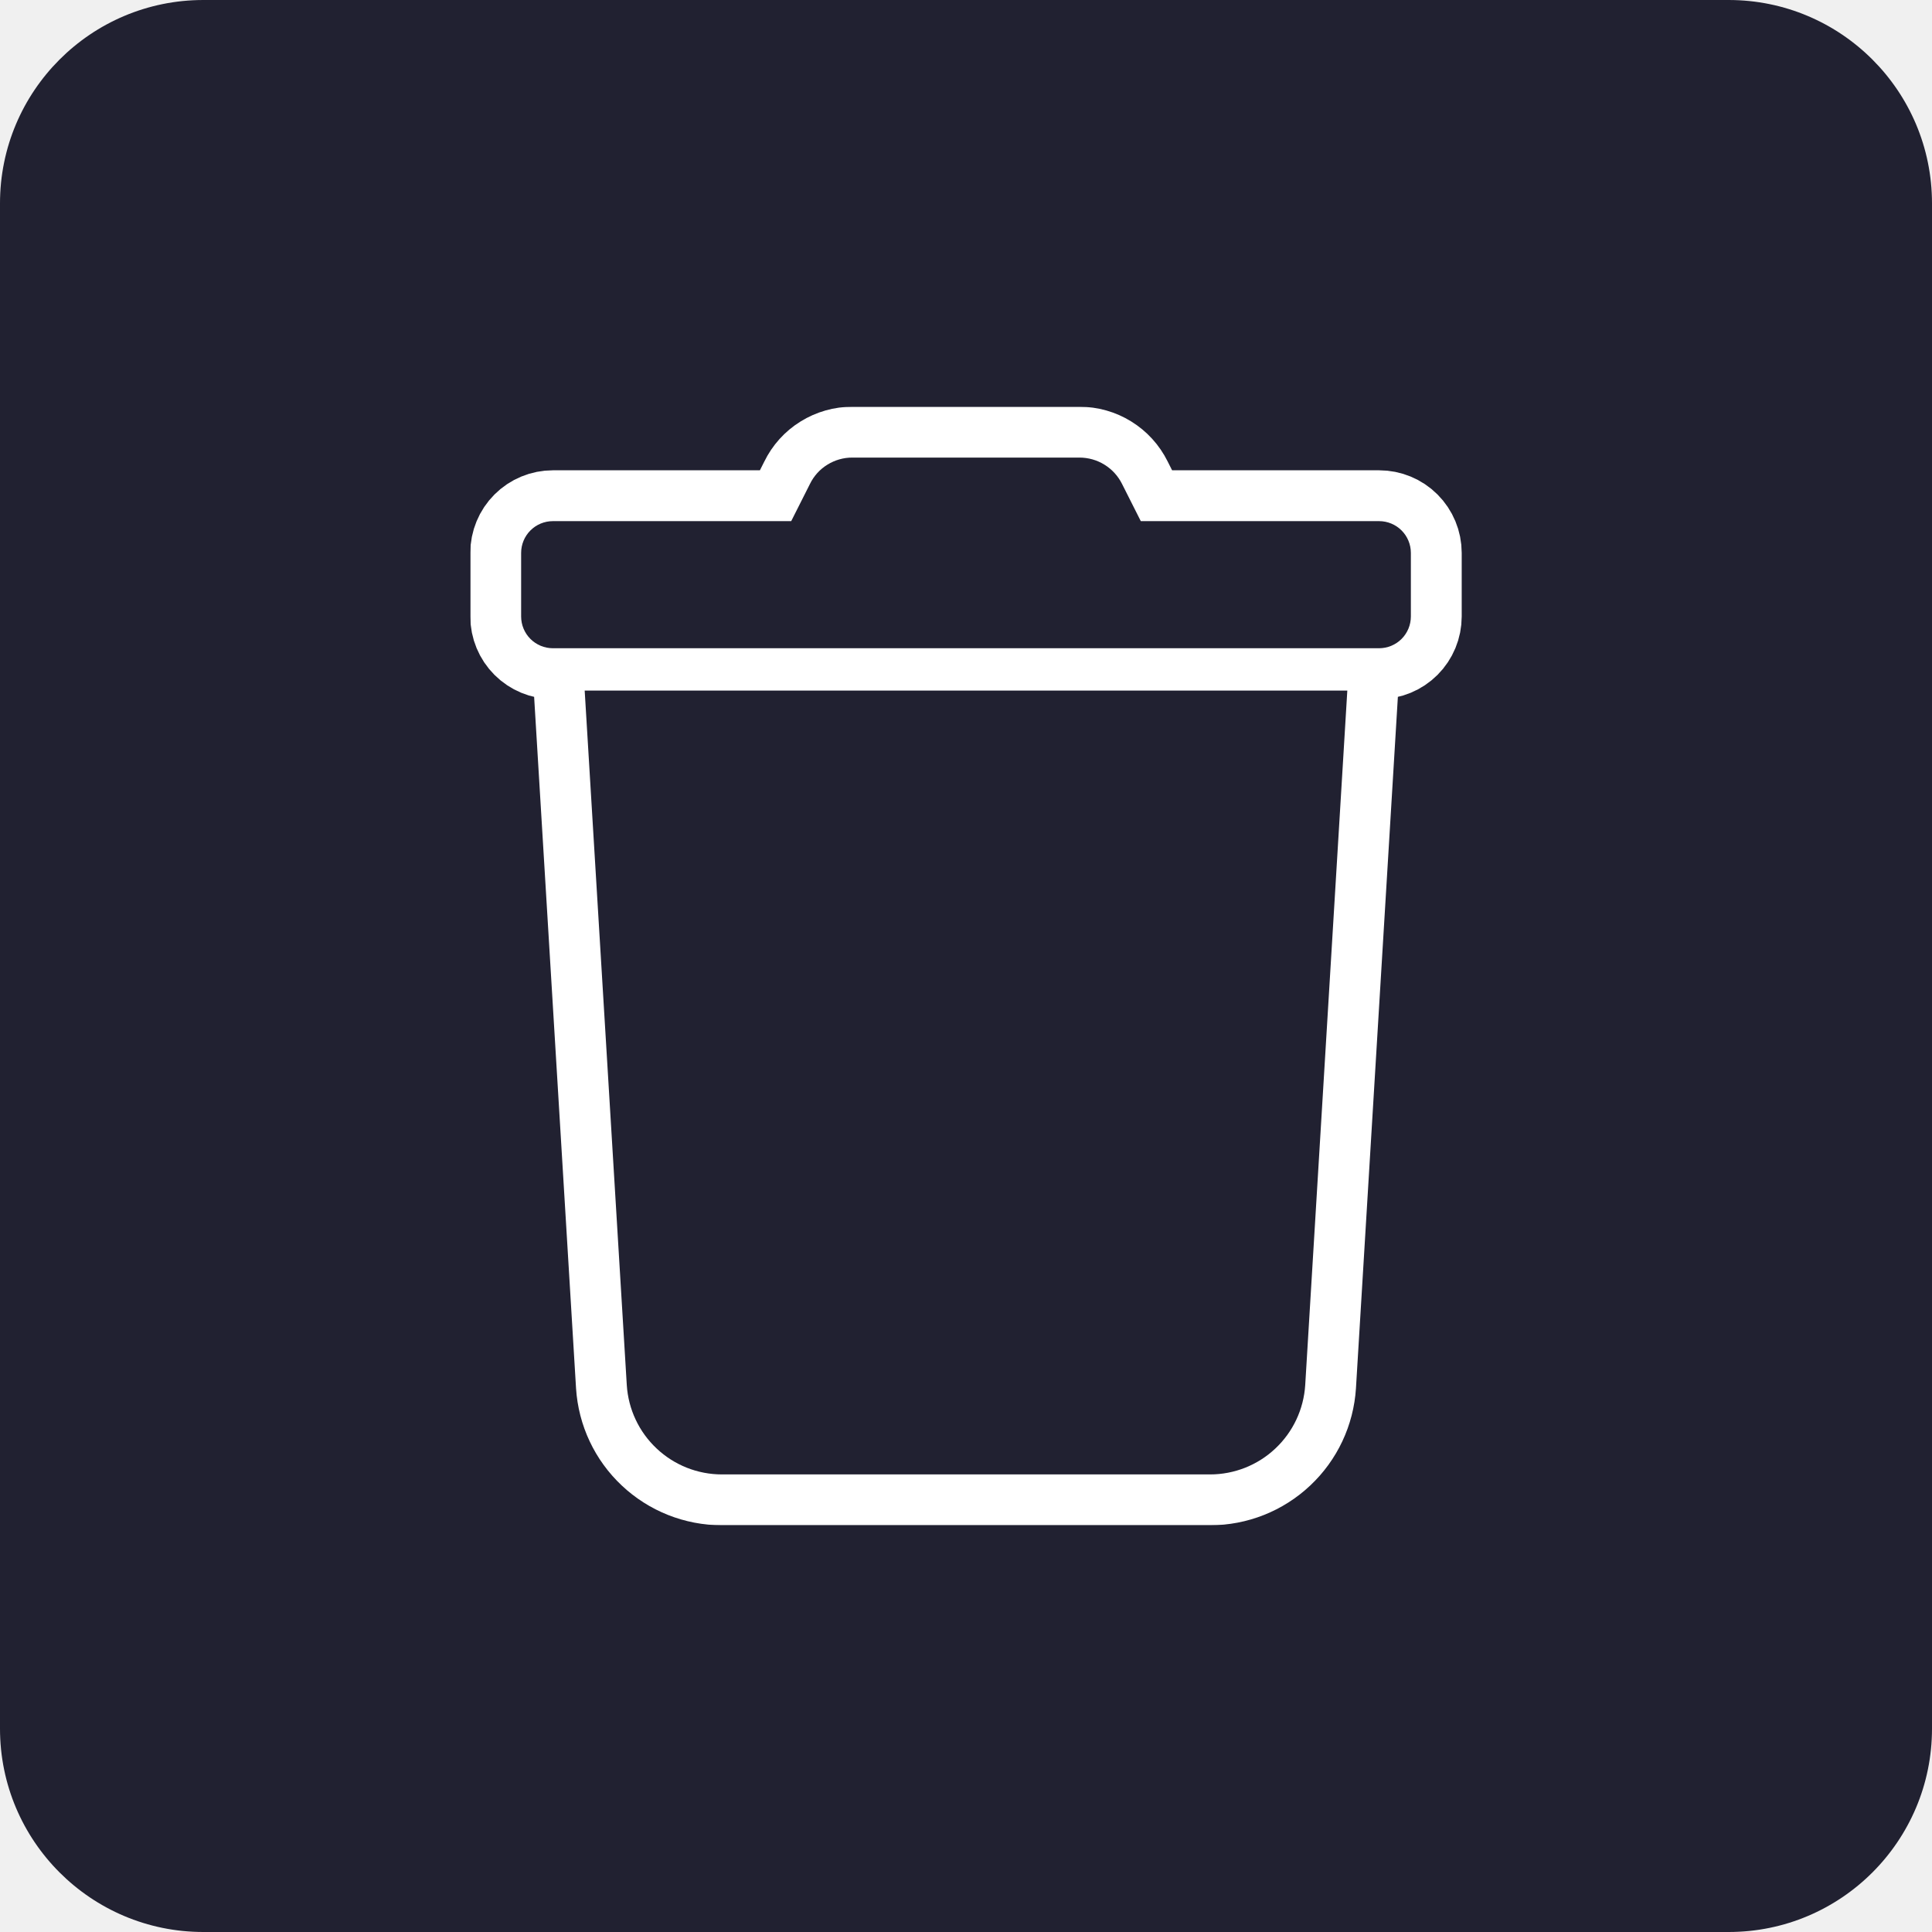
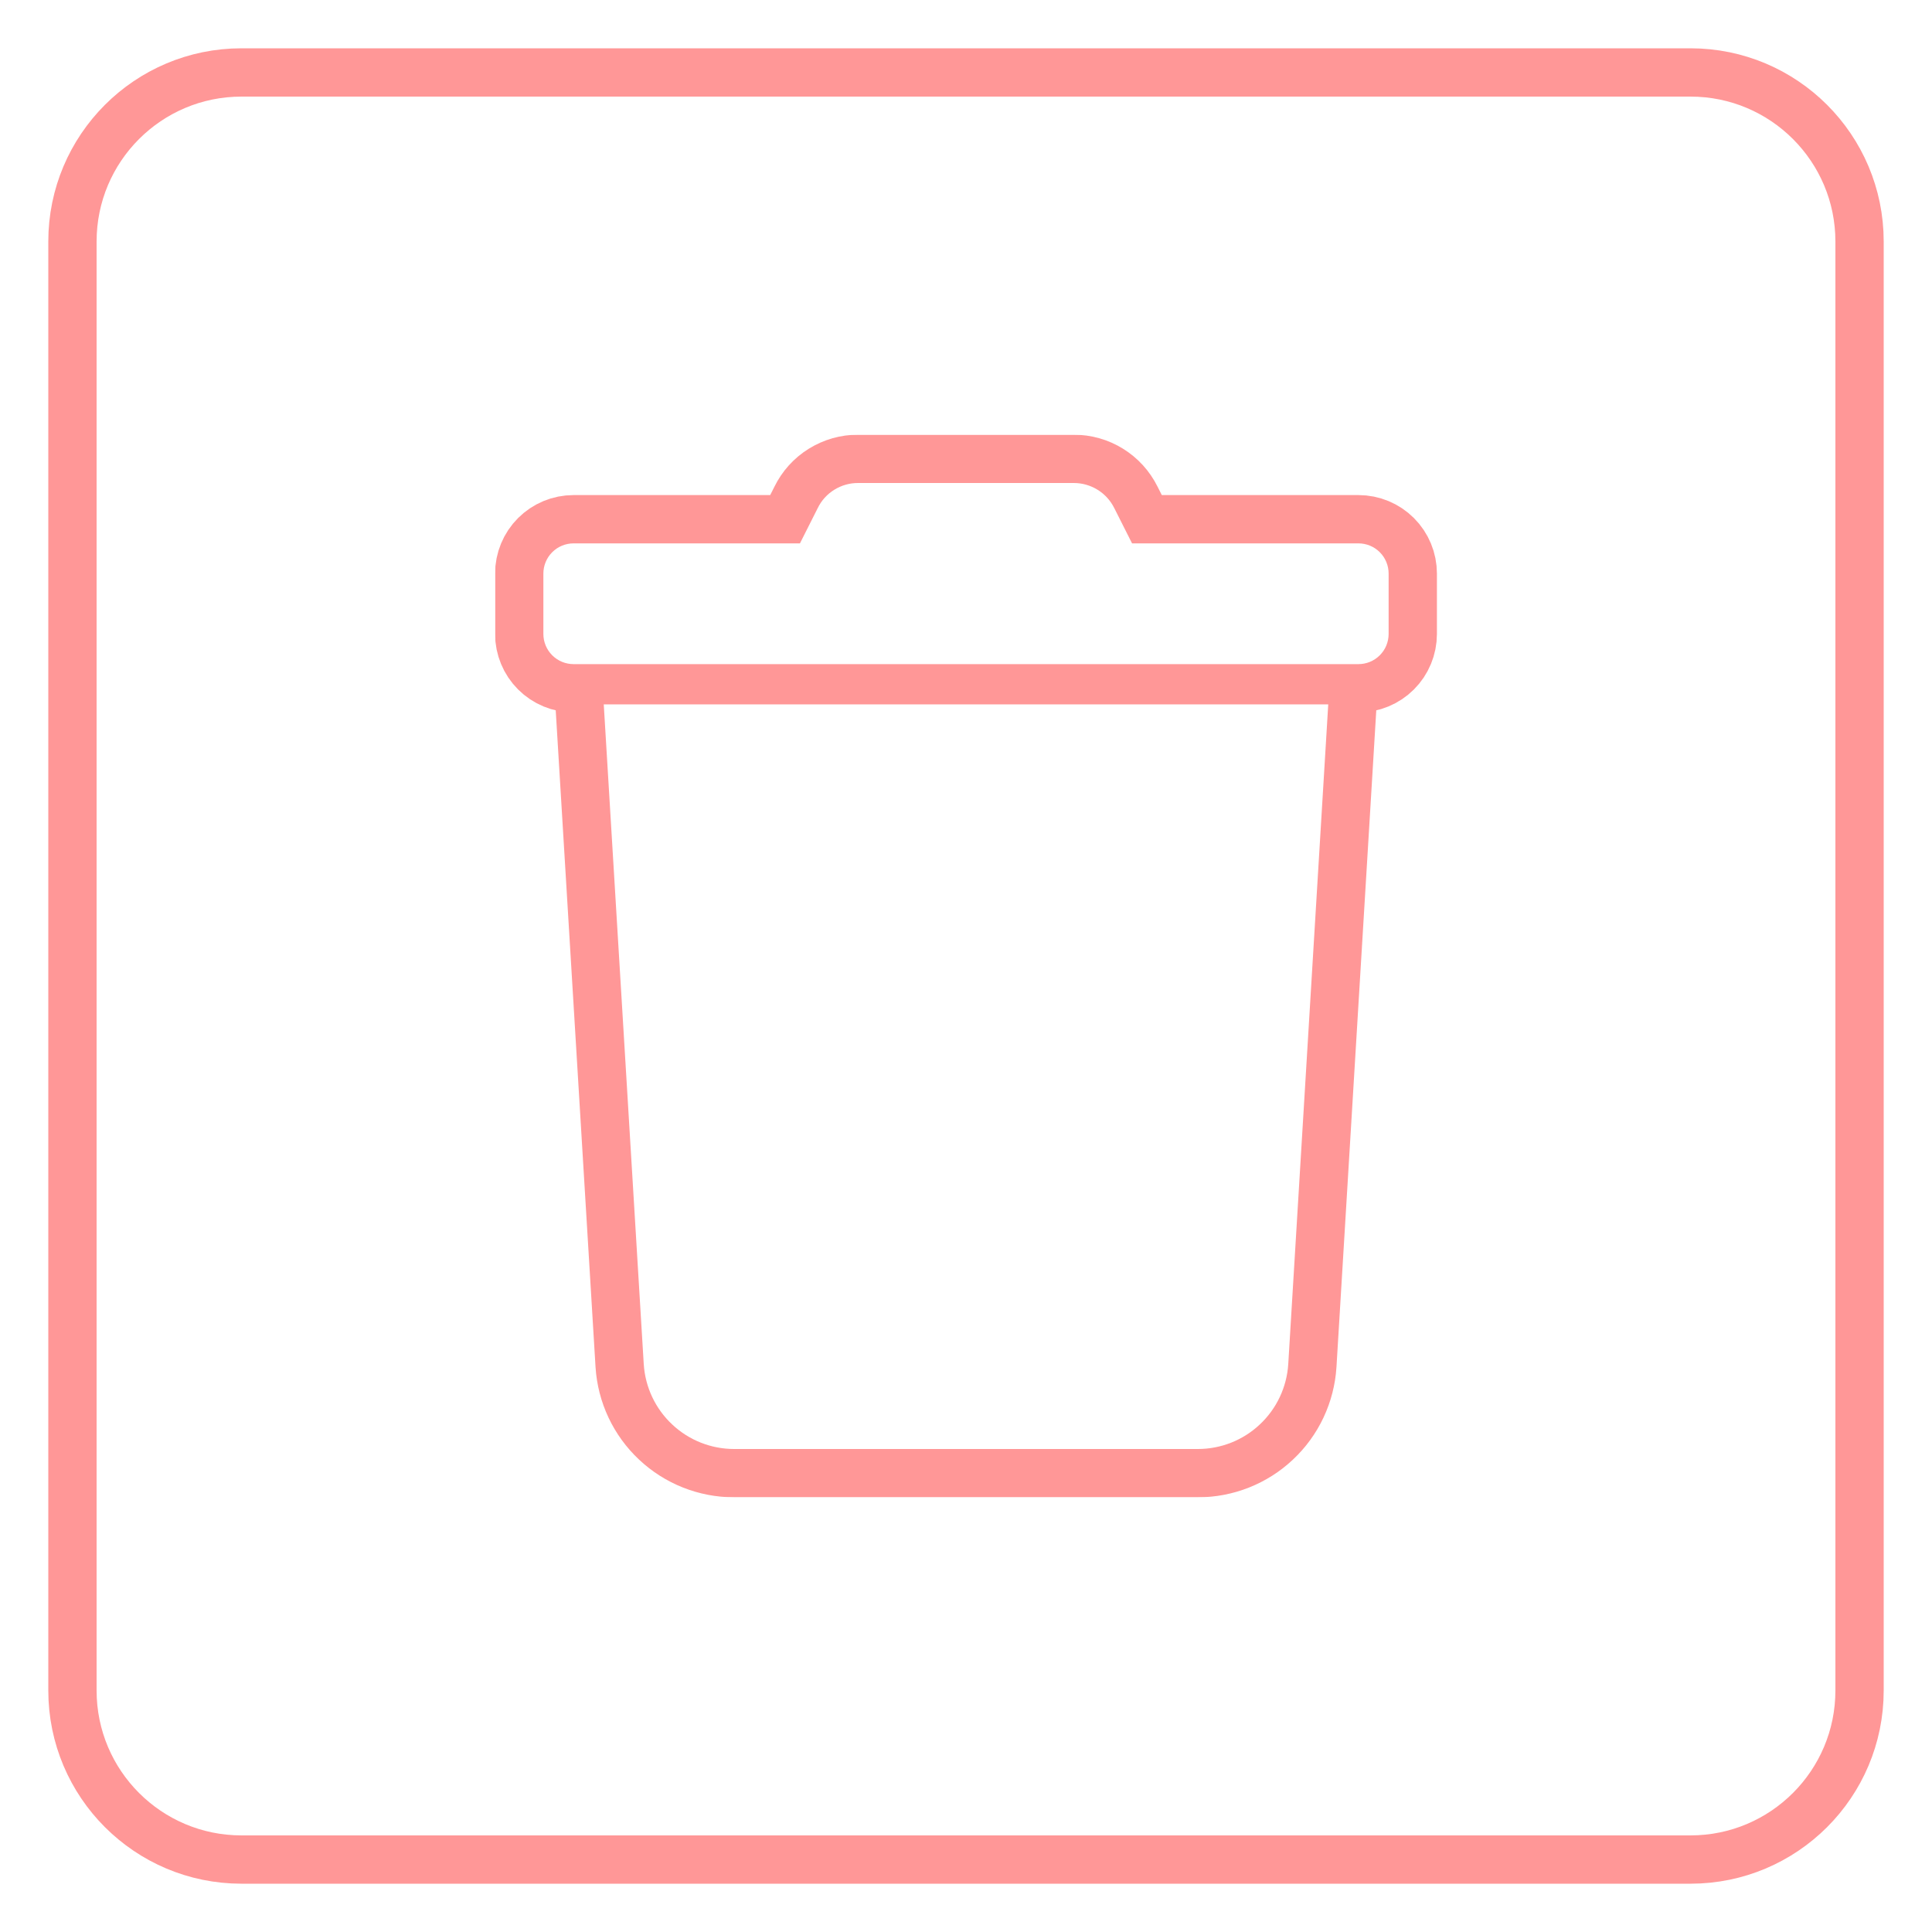
- <svg xmlns="http://www.w3.org/2000/svg" width="38" height="38" viewBox="0 0 38 38" fill="none">
-   <rect width="38" height="38" rx="4" fill="#212131" />
-   <mask id="path-2-outside-1_1998_24966" maskUnits="userSpaceOnUse" x="9.25" y="8" width="20" height="22" fill="black">
-     <rect fill="white" x="9.25" y="8" width="20" height="22" />
-     <path d="M27.125 10.25H22.438L22.07 9.52C21.992 9.363 21.873 9.232 21.724 9.14C21.576 9.048 21.405 9 21.23 9H16.766C16.592 8.999 16.421 9.048 16.273 9.14C16.125 9.231 16.006 9.363 15.93 9.52L15.562 10.25H10.875C10.709 10.25 10.55 10.316 10.433 10.433C10.316 10.55 10.25 10.709 10.25 10.875V12.125C10.25 12.291 10.316 12.45 10.433 12.567C10.55 12.684 10.709 12.75 10.875 12.75H27.125C27.291 12.75 27.45 12.684 27.567 12.567C27.684 12.45 27.75 12.291 27.75 12.125V10.875C27.75 10.709 27.684 10.55 27.567 10.433C27.45 10.316 27.291 10.25 27.125 10.25ZM12.328 27.242C12.358 27.718 12.568 28.165 12.916 28.491C13.263 28.818 13.722 29 14.199 29H23.801C24.278 29 24.737 28.818 25.084 28.491C25.432 28.165 25.642 27.718 25.672 27.242L26.5 13.583H19H11.5L12.328 27.242Z" />
-   </mask>
-   <path d="M27.125 10.25H22.438L22.07 9.52C21.992 9.363 21.873 9.232 21.724 9.14C21.576 9.048 21.405 9 21.23 9H16.766C16.592 8.999 16.421 9.048 16.273 9.14C16.125 9.231 16.006 9.363 15.93 9.52L15.562 10.25H10.875C10.709 10.25 10.55 10.316 10.433 10.433C10.316 10.55 10.25 10.709 10.25 10.875V12.125C10.25 12.291 10.316 12.45 10.433 12.567C10.55 12.684 10.709 12.75 10.875 12.75H27.125C27.291 12.75 27.45 12.684 27.567 12.567C27.684 12.45 27.75 12.291 27.75 12.125V10.875C27.75 10.709 27.684 10.55 27.567 10.433C27.45 10.316 27.291 10.25 27.125 10.25ZM12.328 27.242C12.358 27.718 12.568 28.165 12.916 28.491C13.263 28.818 13.722 29 14.199 29H23.801C24.278 29 24.737 28.818 25.084 28.491C25.432 28.165 25.642 27.718 25.672 27.242L26.5 13.583H19H11.5L12.328 27.242Z" stroke="white" stroke-width="2" mask="url(#path-2-outside-1_1998_24966)" />
+ <svg xmlns="http://www.w3.org/2000/svg" width="38" height="38" viewBox="-1 -1 40 40" fill="none">
+   <rect width="38" height="38" fill="#E5E5E5" />
+   <path d="M-1687 -2055C-1687 -2056.1 -1686.1 -2057 -1685 -2057H6437C6438.1 -2057 6439 -2056.1 6439 -2055V3973C6439 3974.1 6438.1 3975 6437 3975H-1685C-1686.1 3975 -1687 3974.1 -1687 3973V-2055Z" fill="#5E97EC" fill-opacity="0.4" />
+   <path d="M-1521 -722C-1521 -723.105 -1520.1 -724 -1519 -724H6096C6097.1 -724 6098 -723.105 6098 -722V1387C6098 1388.1 6097.1 1389 6096 1389H-1519C-1520.1 1389 -1521 1388.1 -1521 1387V-722Z" fill="#E5E5E5" />
+   <rect width="1366" height="785" transform="translate(-1243 -289)" fill="white" />
+   <g filter="url(#filter0_d_1410_20411)">
+     <rect x="-1228" y="-87" width="1336" height="576" rx="14" fill="white" />
+     <rect x="-1216" y="-19" width="1312" height="76" rx="8" fill="white" />
+     <mask id="path-9-outside-1_1410_20411" maskUnits="userSpaceOnUse" x="9.25" y="8" width="20" height="22" fill="black">
+       <rect fill="white" x="9.25" y="8" width="20" height="22" />
+       <path d="M27.125 10.25H22.438L22.07 9.52C21.992 9.363 21.873 9.232 21.724 9.14C21.576 9.048 21.405 9 21.23 9H16.766C16.592 8.999 16.421 9.048 16.273 9.14C16.125 9.231 16.006 9.363 15.93 9.52L15.562 10.25H10.875C10.709 10.25 10.55 10.316 10.433 10.433C10.316 10.55 10.25 10.709 10.25 10.875V12.125C10.25 12.291 10.316 12.45 10.433 12.567C10.55 12.684 10.709 12.75 10.875 12.75H27.125C27.291 12.75 27.45 12.684 27.567 12.567C27.684 12.45 27.75 12.291 27.75 12.125V10.875C27.75 10.709 27.684 10.55 27.567 10.433C27.45 10.316 27.291 10.25 27.125 10.25ZM12.328 27.242C12.358 27.718 12.568 28.165 12.916 28.491C13.263 28.818 13.722 29 14.199 29H23.801C24.278 29 24.737 28.818 25.084 28.491C25.432 28.165 25.642 27.718 25.672 27.242L26.5 13.583H19H11.5L12.328 27.242Z" />
+     </mask>
+     <path d="M27.125 10.25H22.438L22.07 9.52C21.992 9.363 21.873 9.232 21.724 9.14C21.576 9.048 21.405 9 21.23 9H16.766C16.592 8.999 16.421 9.048 16.273 9.14C16.125 9.231 16.006 9.363 15.93 9.52L15.562 10.25H10.875C10.709 10.25 10.55 10.316 10.433 10.433C10.316 10.55 10.25 10.709 10.25 10.875V12.125C10.25 12.291 10.316 12.45 10.433 12.567C10.55 12.684 10.709 12.75 10.875 12.75H27.125C27.291 12.75 27.45 12.684 27.567 12.567C27.684 12.45 27.75 12.291 27.75 12.125V10.875C27.75 10.709 27.684 10.55 27.567 10.433C27.45 10.316 27.291 10.25 27.125 10.25ZM12.328 27.242C12.358 27.718 12.568 28.165 12.916 28.491C13.263 28.818 13.722 29 14.199 29H23.801C24.278 29 24.737 28.818 25.084 28.491C25.432 28.165 25.642 27.718 25.672 27.242L26.5 13.583H19H11.5L12.328 27.242Z" stroke="#FF9797" stroke-width="2" mask="url(#path-9-outside-1_1410_20411)" />
+     <rect x="0.5" y="0.5" width="37" height="37" rx="3.5" stroke="#FF9797" />
+     <rect x="-1227.5" y="-86.5" width="1335" height="575" rx="13.5" stroke="#5E97EC" stroke-opacity="0.27" />
+   </g>
+   <path d="M-1519 -723H6096V-725H-1519V-723ZM6097 -722V1387H6099V-722H6097ZM6096 1388H-1519V1390H6096V1388ZM-1520 1387V-722H-1522V1387H-1520ZM-1519 1388C-1519.55 1388 -1520 1387.55 -1520 1387H-1522C-1522 1388.66 -1520.66 1390 -1519 1390V1388ZM6097 1387C6097 1387.55 6096.55 1388 6096 1388V1390C6097.66 1390 6099 1388.66 6099 1387H6097ZM6096 -723C6096.55 -723 6097 -722.552 6097 -722H6099C6099 -723.657 6097.66 -725 6096 -725V-723ZM-1519 -725C-1520.66 -725 -1522 -723.657 -1522 -722H-1520C-1520 -722.552 -1519.55 -723 -1519 -723V-725Z" fill="black" fill-opacity="0.1" />
+   <path d="M-1685 -2056H6437V-2058H-1685V-2056ZM6438 -2055V3973H6440V-2055H6438ZM6437 3974H-1685V3976H6437V3974ZM-1686 3973V-2055H-1688V3973H-1686ZM-1685 3974C-1685.55 3974 -1686 3973.55 -1686 3973H-1688C-1688 3974.66 -1686.66 3976 -1685 3976V3974ZM6438 3973C6438 3973.55 6437.55 3974 6437 3974V3976C6438.66 3976 6440 3974.66 6440 3973H6438ZM6437 -2056C6437.55 -2056 6438 -2055.55 6438 -2055H6440C6440 -2056.66 6438.66 -2058 6437 -2058V-2056ZM-1685 -2058C-1686.66 -2058 -1688 -2056.66 -1688 -2055H-1686C-1686 -2055.55 -1685.55 -2056 -1685 -2056V-2058Z" fill="black" fill-opacity="0.1" />
+   <defs>
+     <filter id="filter0_d_1410_20411" x="-1235" y="-94" width="1350" height="590" filterUnits="userSpaceOnUse" color-interpolation-filters="sRGB">
+       <feFlood flood-opacity="0" result="BackgroundImageFix" />
+       <feColorMatrix in="SourceAlpha" type="matrix" values="0 0 0 0 0 0 0 0 0 0 0 0 0 0 0 0 0 0 127 0" result="hardAlpha" />
+       <feOffset />
+       <feGaussianBlur stdDeviation="3.5" />
+       <feComposite in2="hardAlpha" operator="out" />
+       <feColorMatrix type="matrix" values="0 0 0 0 0 0 0 0 0 0 0 0 0 0 0 0 0 0 0.07 0" />
+       <feBlend mode="normal" in2="BackgroundImageFix" result="effect1_dropShadow_1410_20411" />
+       <feBlend mode="normal" in="SourceGraphic" in2="effect1_dropShadow_1410_20411" result="shape" />
+     </filter>
+   </defs>
</svg>
